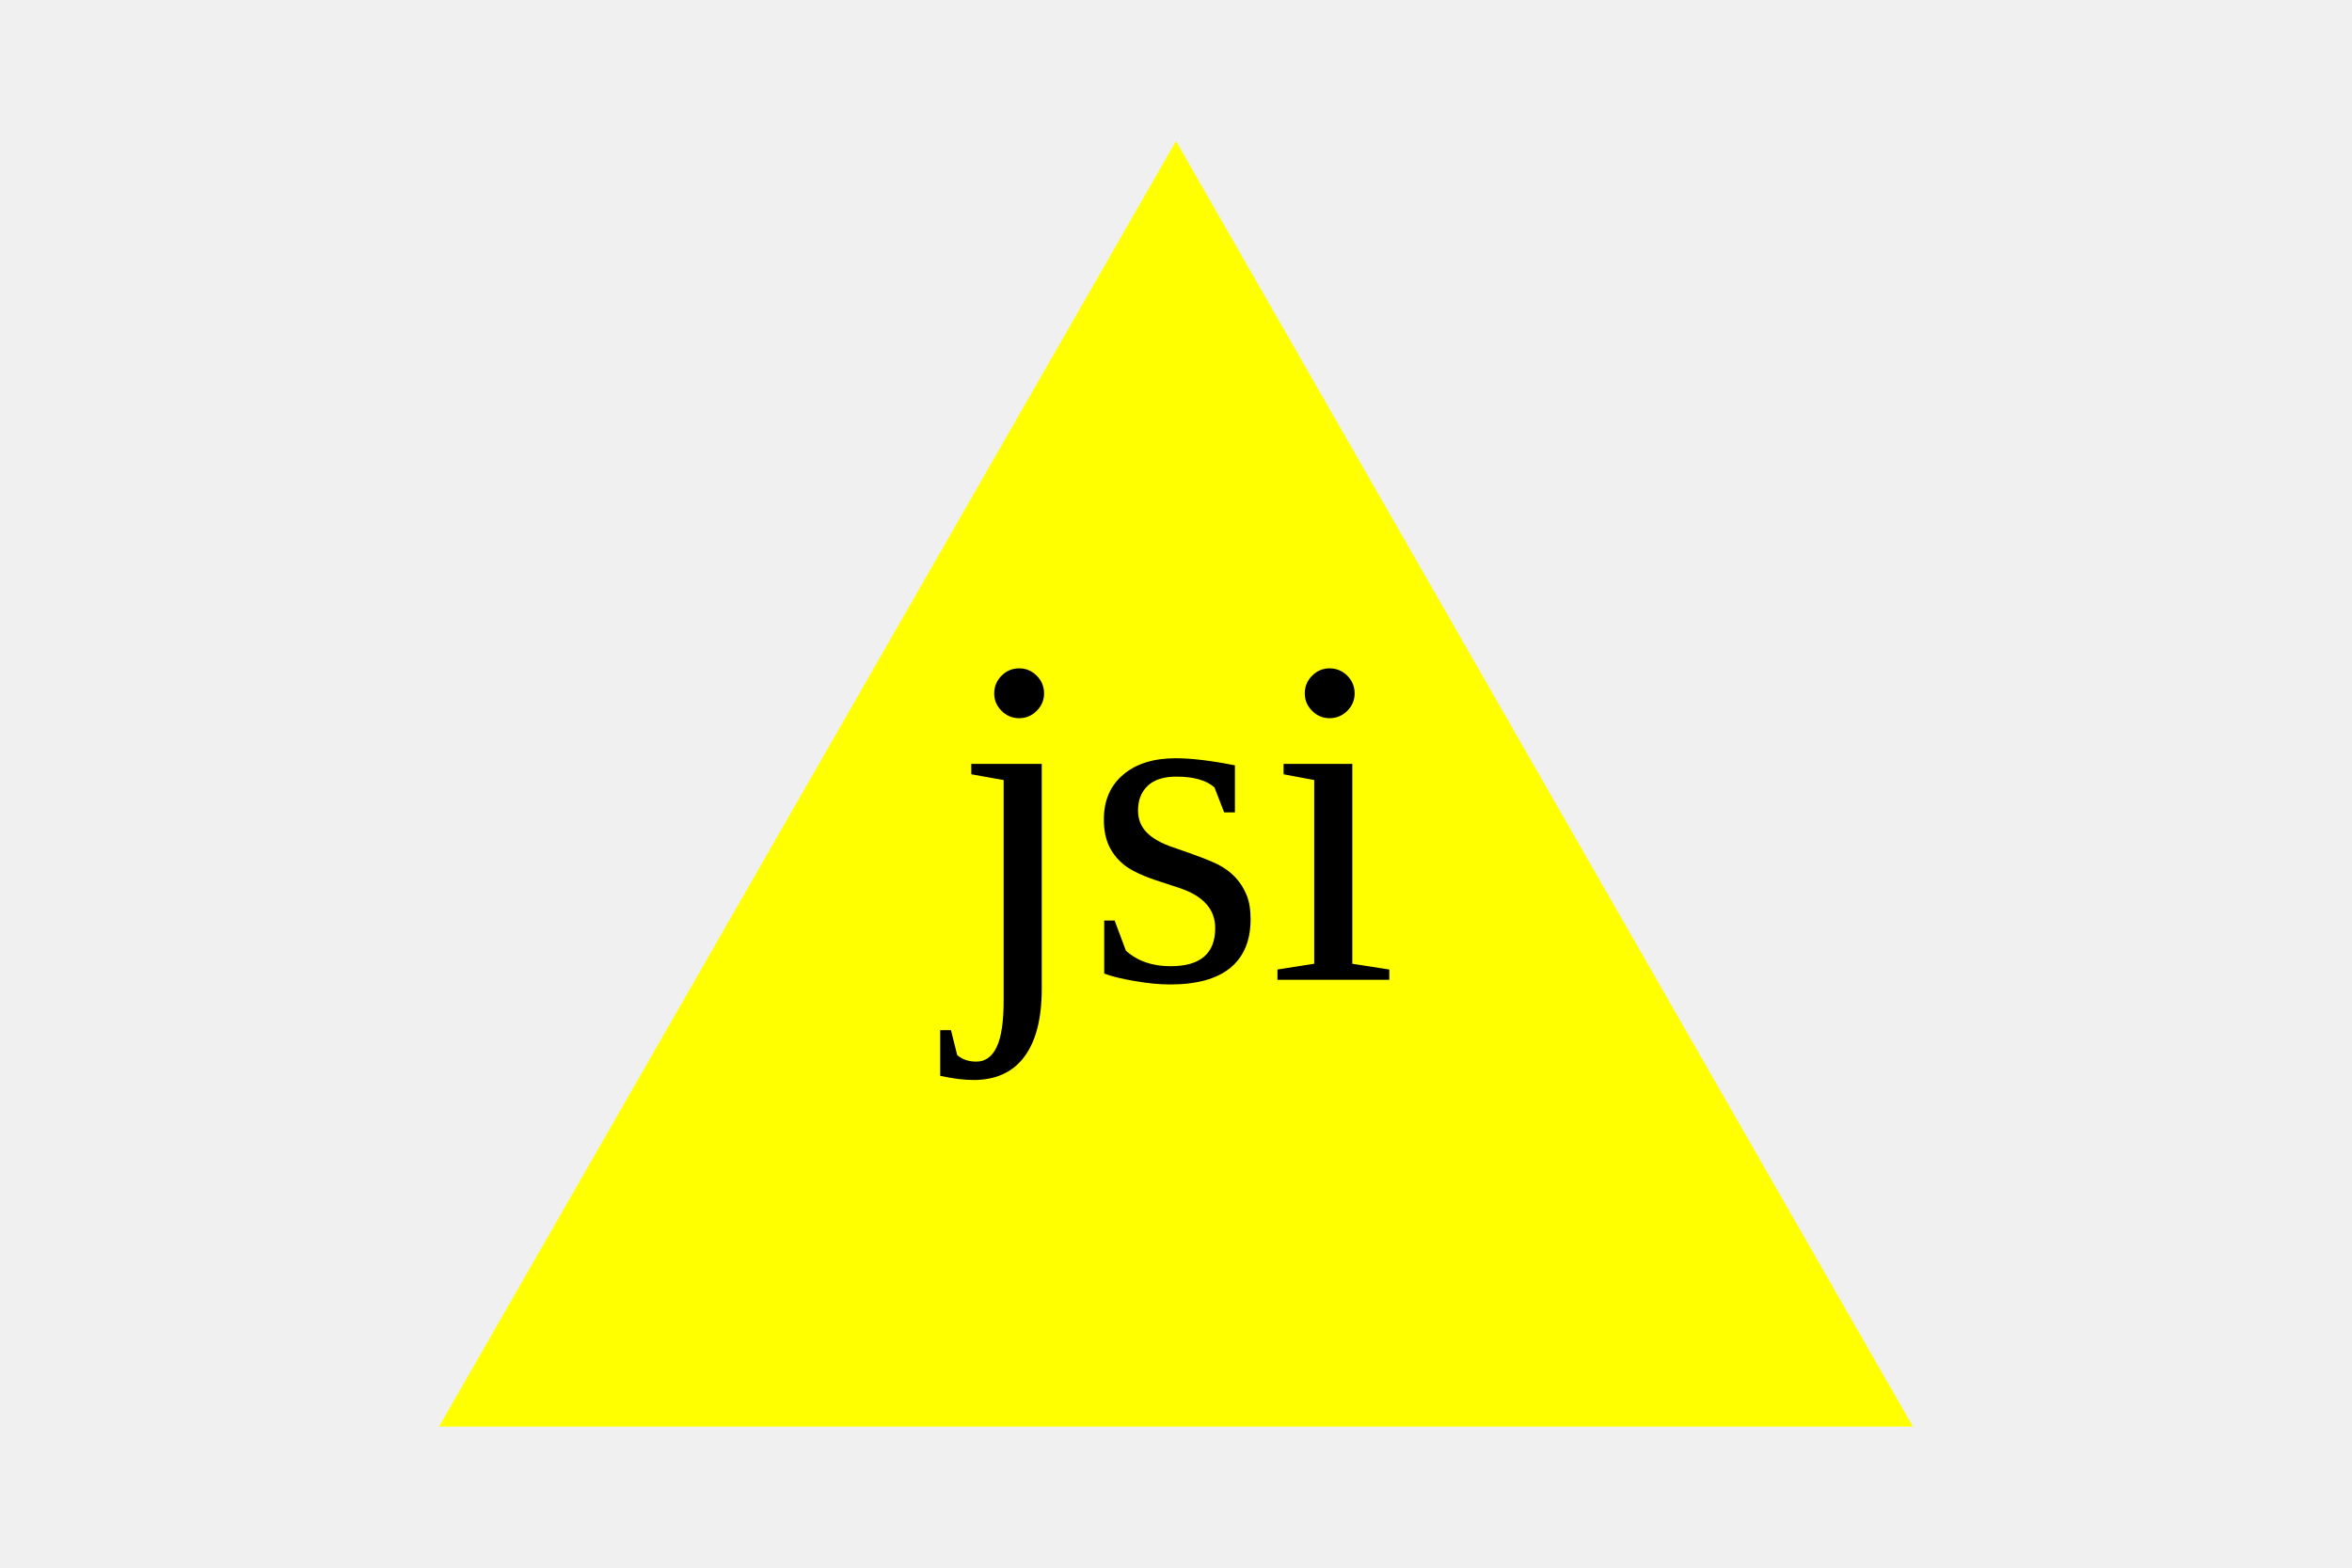
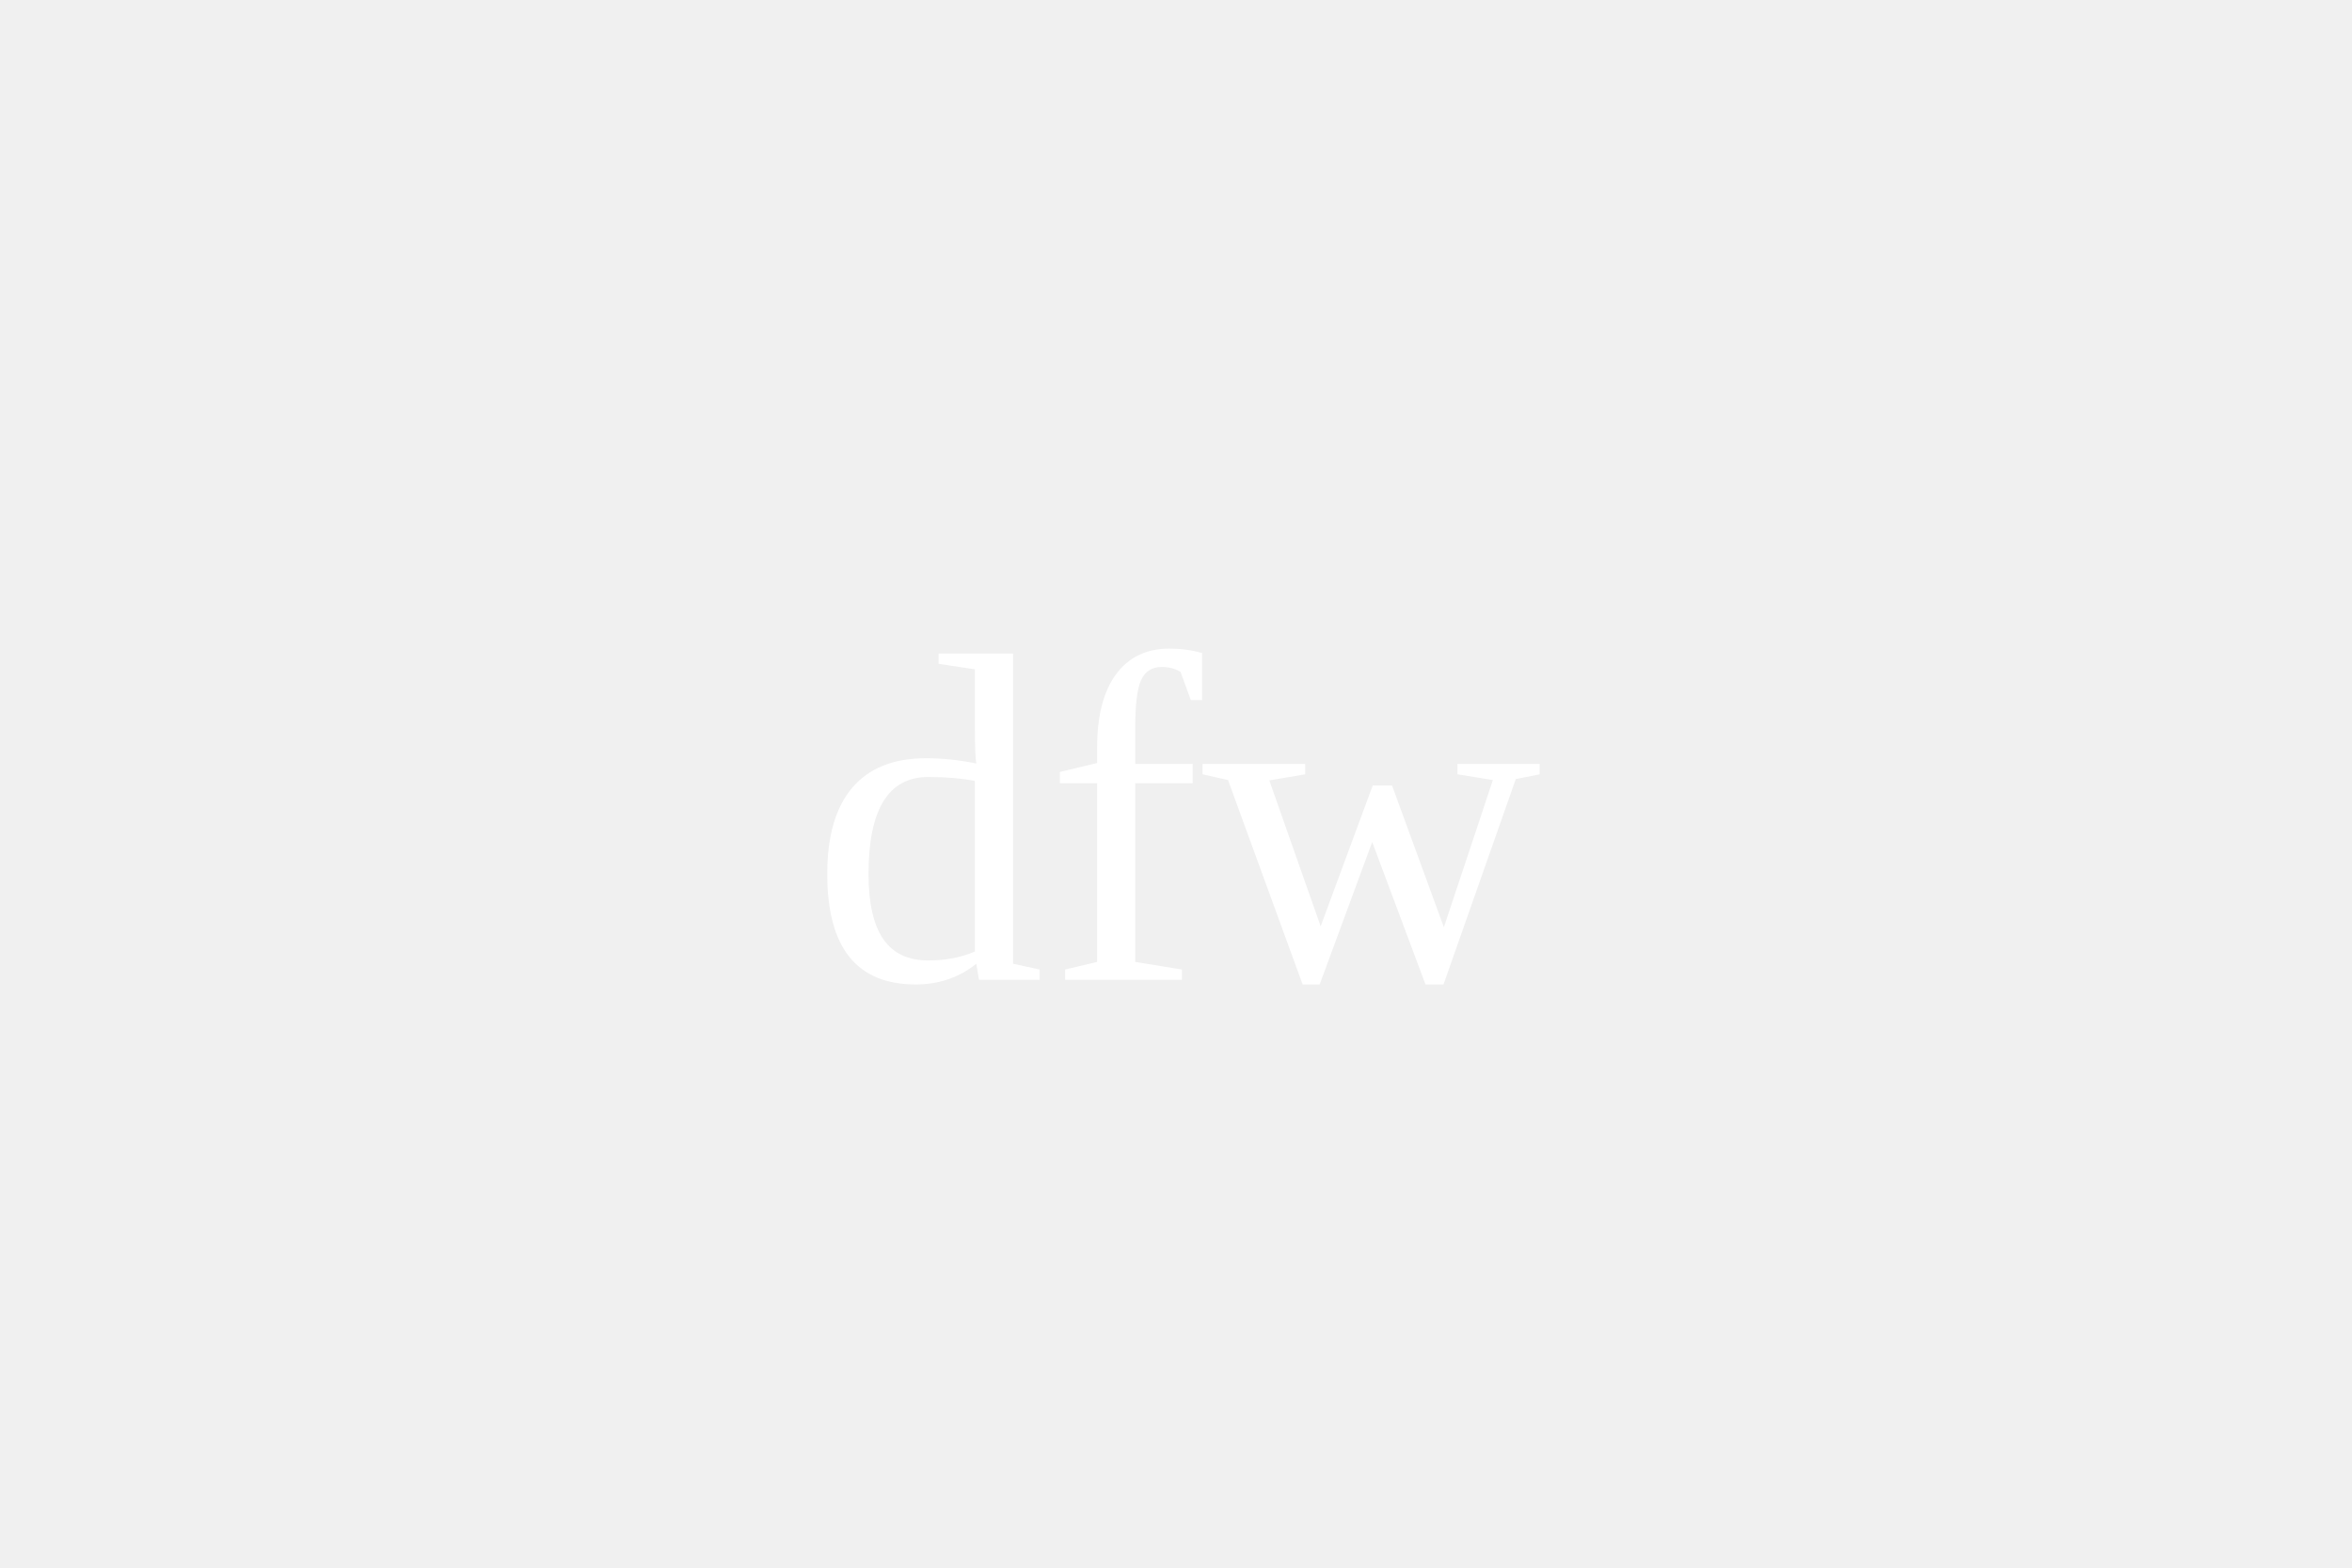
- <svg xmlns="http://www.w3.org/2000/svg" version="1.1" width="300" height="200">
-   <polygon points="150, 18 244, 182 56 182" fill="Yellow" />
-   <text x="150" y="125" font-size="60" text-anchor="middle" fill="black">jsi</text>
+ <svg xmlns="http://www.w3.org/2000/svg" version="1.1" width="300" height="200">circle cx="150" cy="100" r="80" fill="red" /&gt;<text x="150" y="125" font-size="60" text-anchor="middle" fill="White">dfw</text>
</svg>
